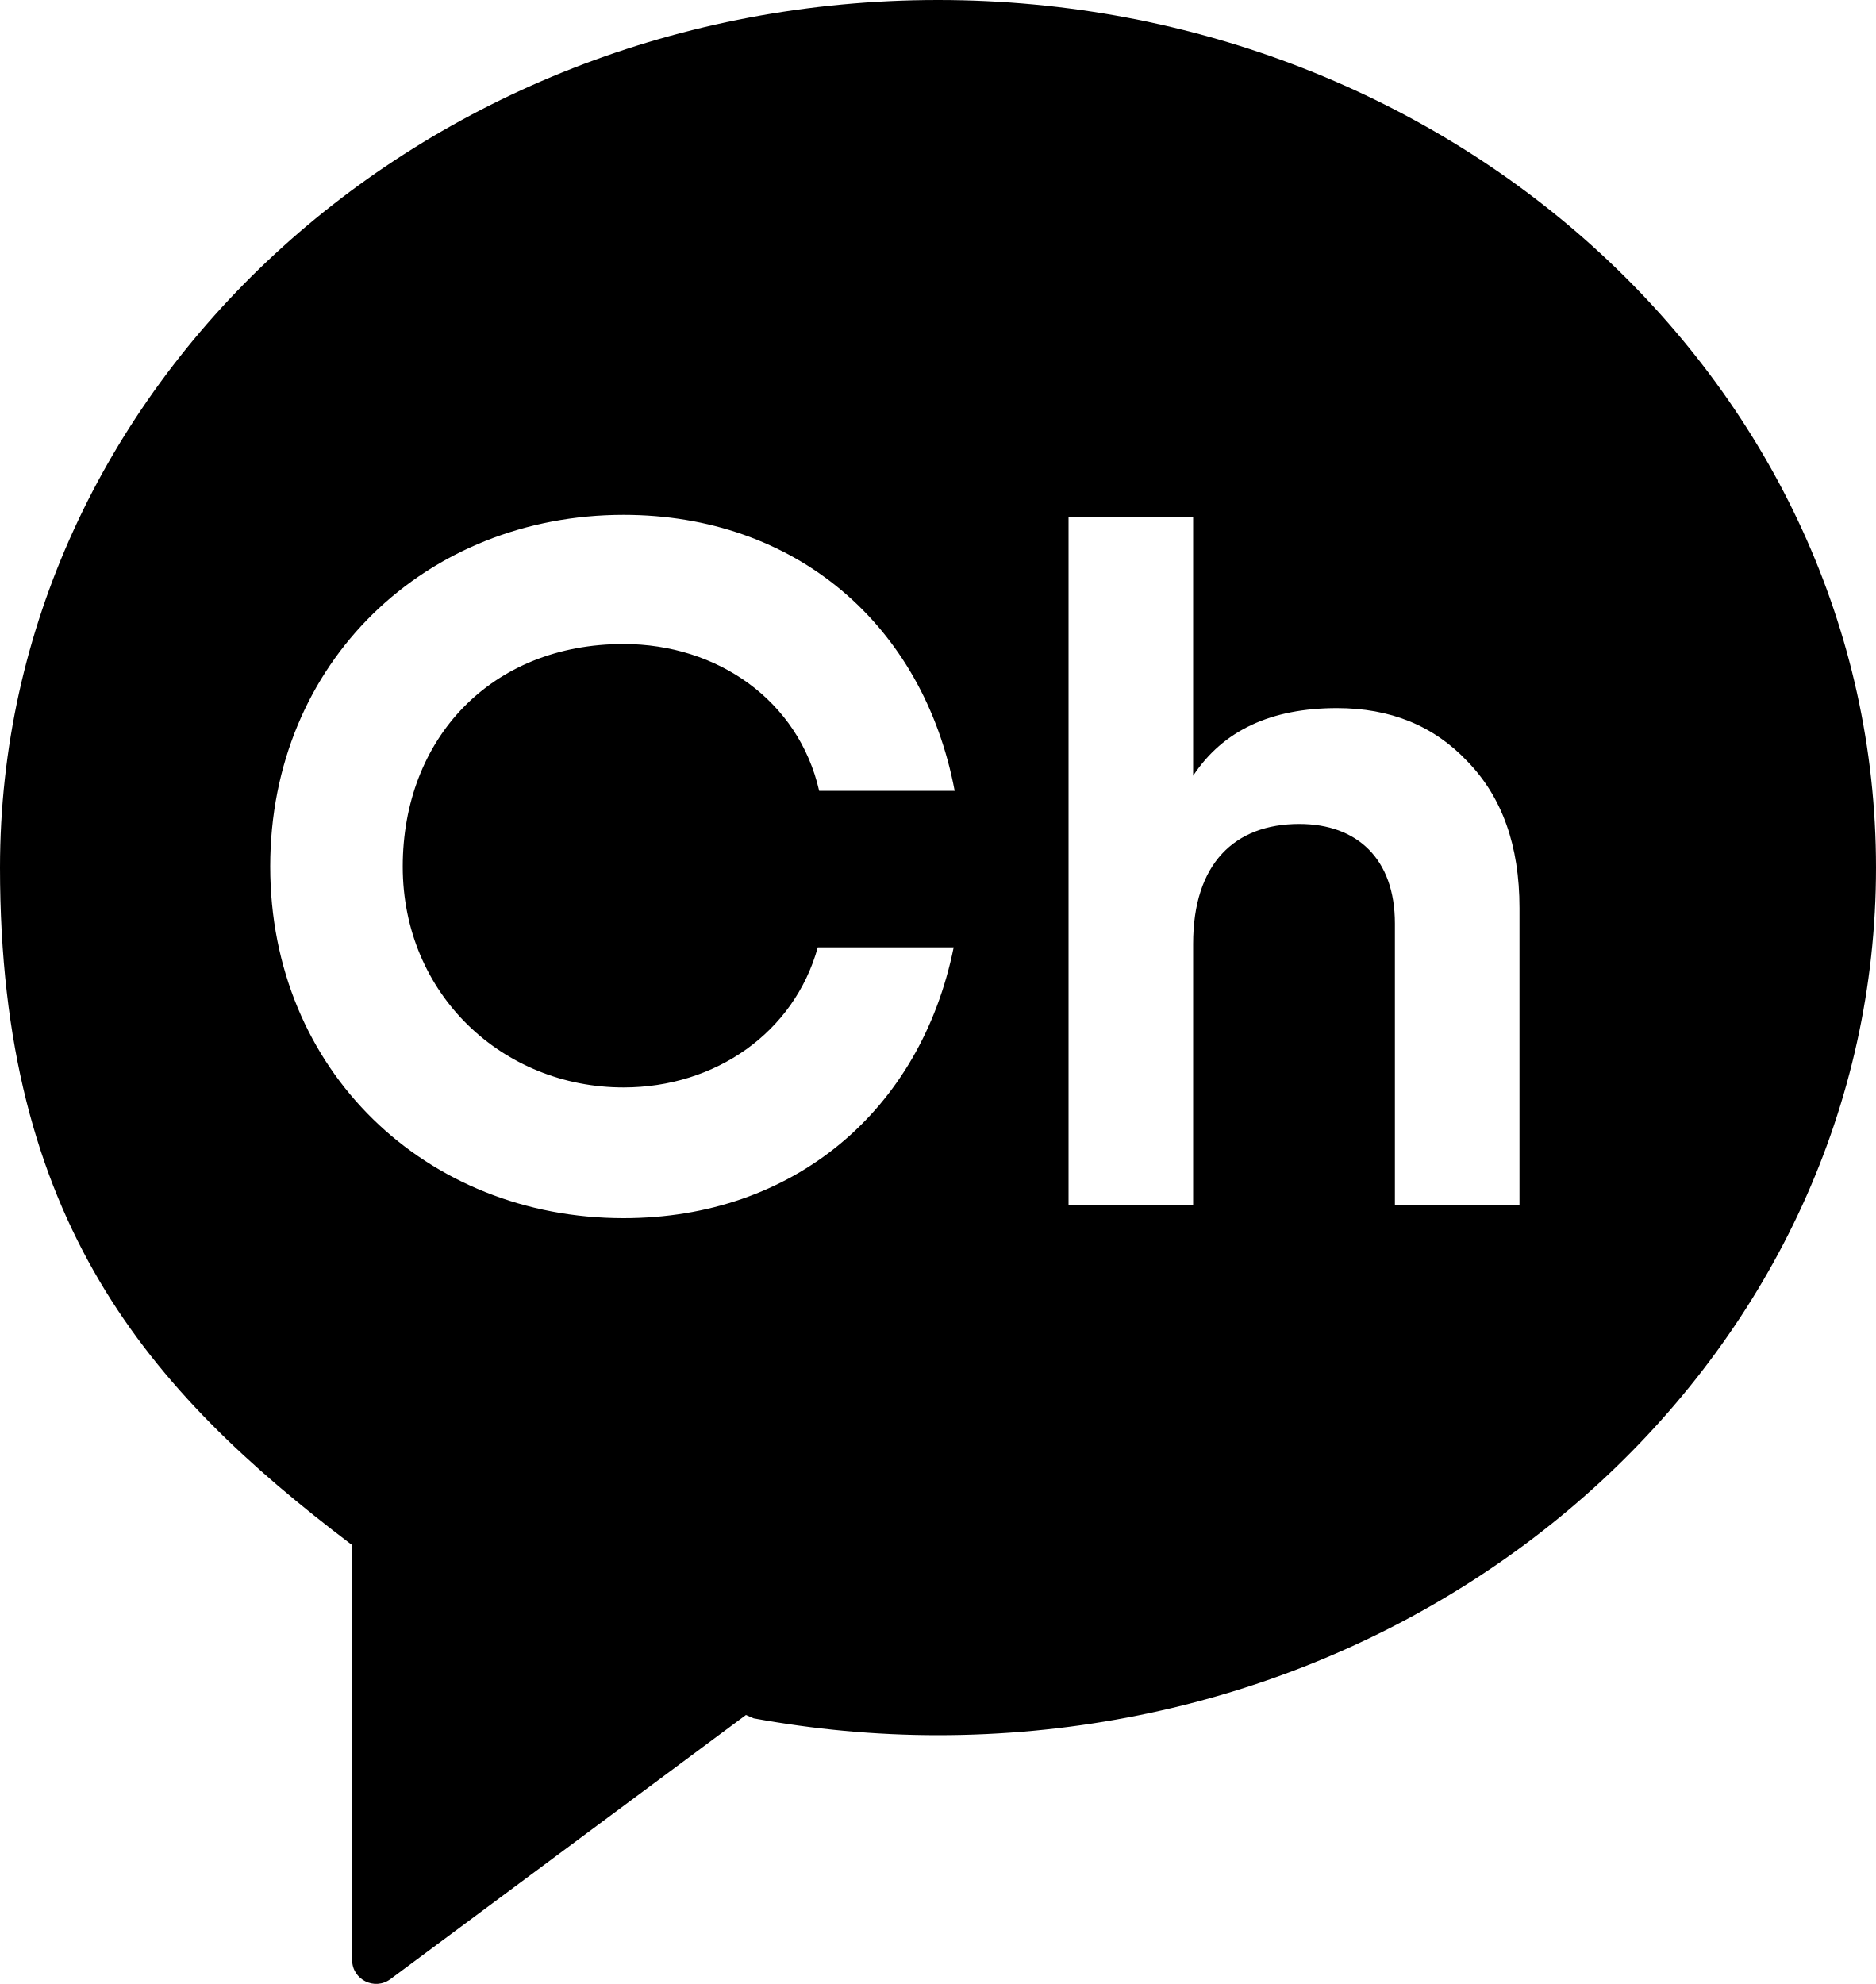
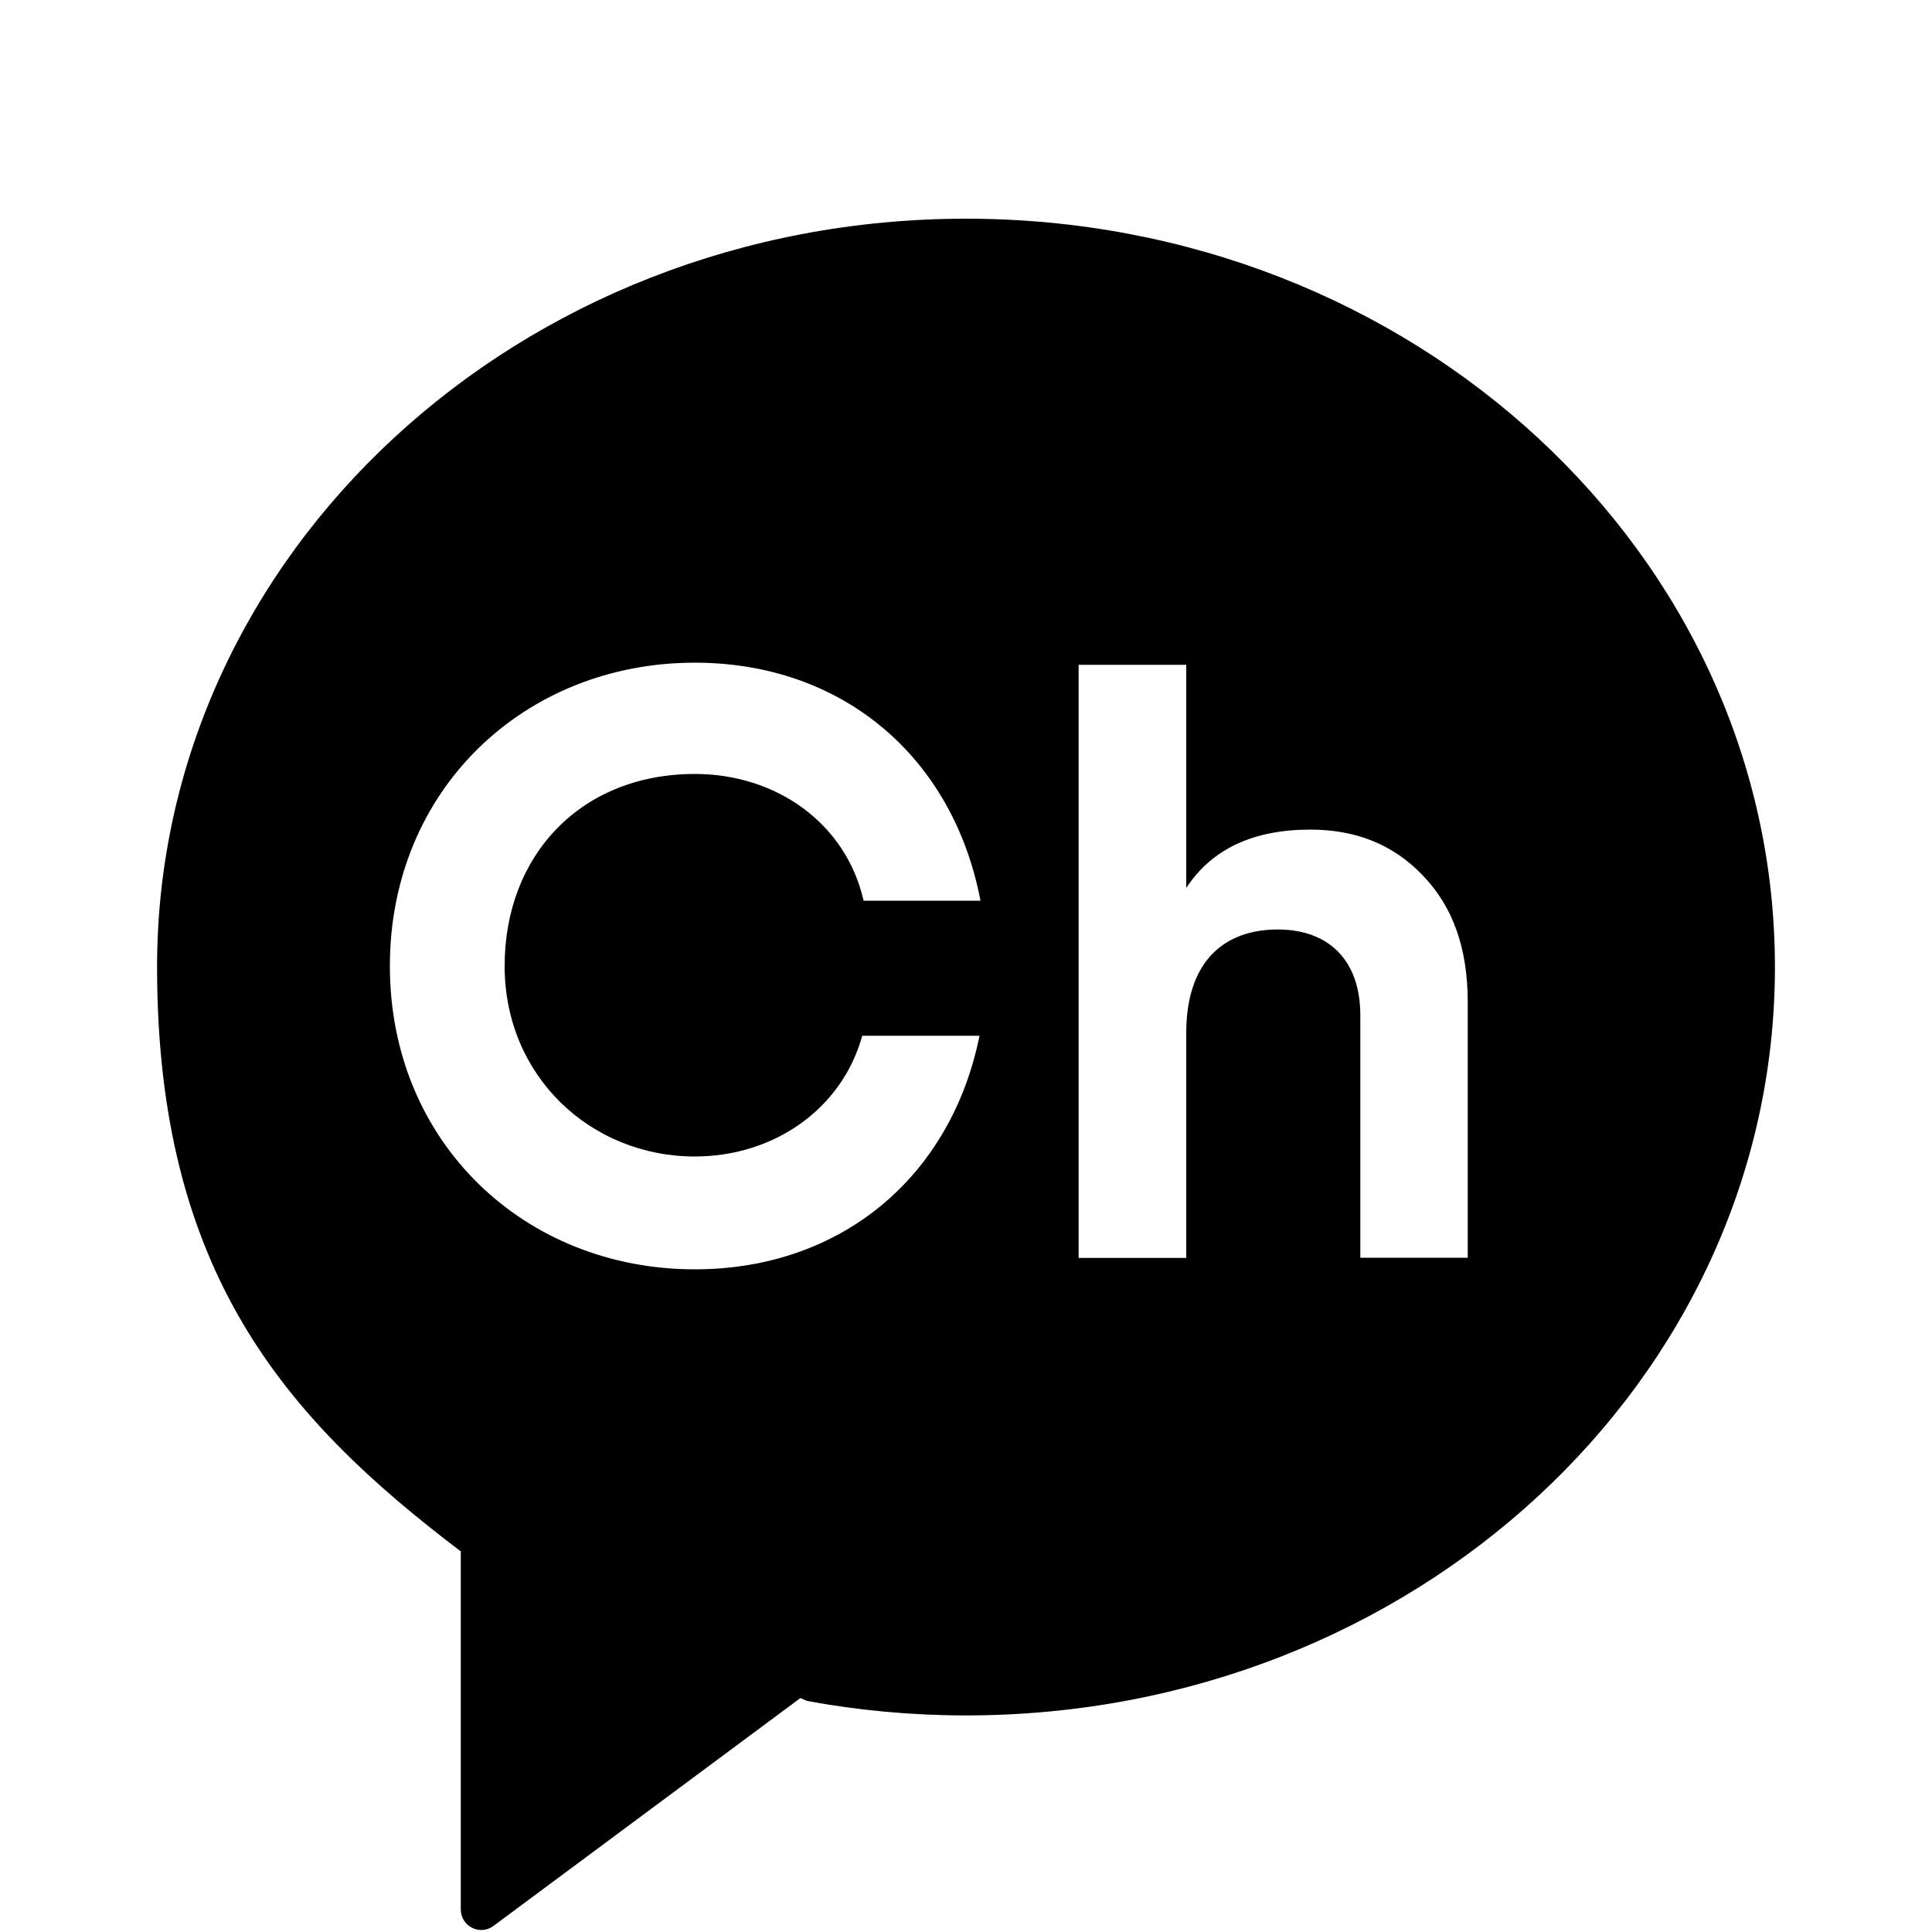
- <svg xmlns="http://www.w3.org/2000/svg" id="_레이어_2" data-name="레이어 2" viewBox="0 0 94.55 100">
+ <svg xmlns="http://www.w3.org/2000/svg" id="_레이어_2" data-name="레이어 2" viewBox="0 0 100 100">
+   <defs>
+     <style>
+       .cls-1 {
+         fill: none;
+       }
+     </style>
+   </defs>
  <g id="_레이어_1-2" data-name="레이어 1">
-     <path d="M47.28,0C21.17,0,0,19.58,0,43.73c0,17.84,7.47,26.35,17.7,34.11l.05.02v20.93c0,.99,1.13,1.55,1.92.97l17.93-13.32.39.17c3,.55,6.11.85,9.29.85,26.11,0,47.28-19.58,47.28-43.73S73.39,0,47.28,0M31.43,54.81c4.63,0,8.6-2.77,9.79-7.06h6.85c-1.67,8.25-8.09,13.65-16.64,13.65-9.94,0-17.81-7.41-17.81-17.73s7.88-17.72,17.81-17.72c8.64,0,15.1,5.51,16.69,13.91h-6.83c-1.04-4.56-5.14-7.4-9.86-7.4-6.68,0-11.13,4.77-11.13,11.22s5.05,11.13,11.13,11.13M76.59,60.72h-6.28v-14.17c0-3.26-1.9-5.02-4.82-5.02-3.26,0-5.35,2-5.35,6.04v13.15h-6.28V26.06h6.28v13.04c1.51-2.29,3.94-3.41,7.25-3.41,2.68,0,4.87.88,6.57,2.68,1.75,1.8,2.63,4.24,2.63,7.4v14.95Z" />
+     <g>
+       <path d="M50,11.32c-23.13,0-41.87,17.34-41.87,38.73,0,15.8,6.62,23.34,15.68,30.22l.04.02v18.54c0,.88,1,1.38,1.7.85l15.88-11.79.34.15c2.66.49,5.41.75,8.23.75,23.13,0,41.87-17.34,41.87-38.73S73.13,11.32,50,11.32M35.96,59.86c4.1,0,7.62-2.46,8.67-6.25h6.07c-1.48,7.31-7.17,12.09-14.74,12.09-8.8,0-15.78-6.56-15.78-15.7s6.98-15.7,15.78-15.7c7.65,0,13.37,4.88,14.79,12.32h-6.05c-.92-4.04-4.55-6.56-8.73-6.56-5.92,0-9.85,4.22-9.85,9.94s4.47,9.86,9.85,9.86M75.97,65.1h-5.56v-12.55c0-2.89-1.68-4.44-4.27-4.44-2.89,0-4.74,1.77-4.74,5.35v11.65h-5.57v-30.7h5.57v11.55c1.33-2.03,3.49-3.02,6.42-3.02,2.37,0,4.31.78,5.82,2.37,1.55,1.6,2.33,3.75,2.33,6.56v13.24Z" />
+       <rect class="cls-1" width="100" height="100" />
+     </g>
  </g>
</svg>
